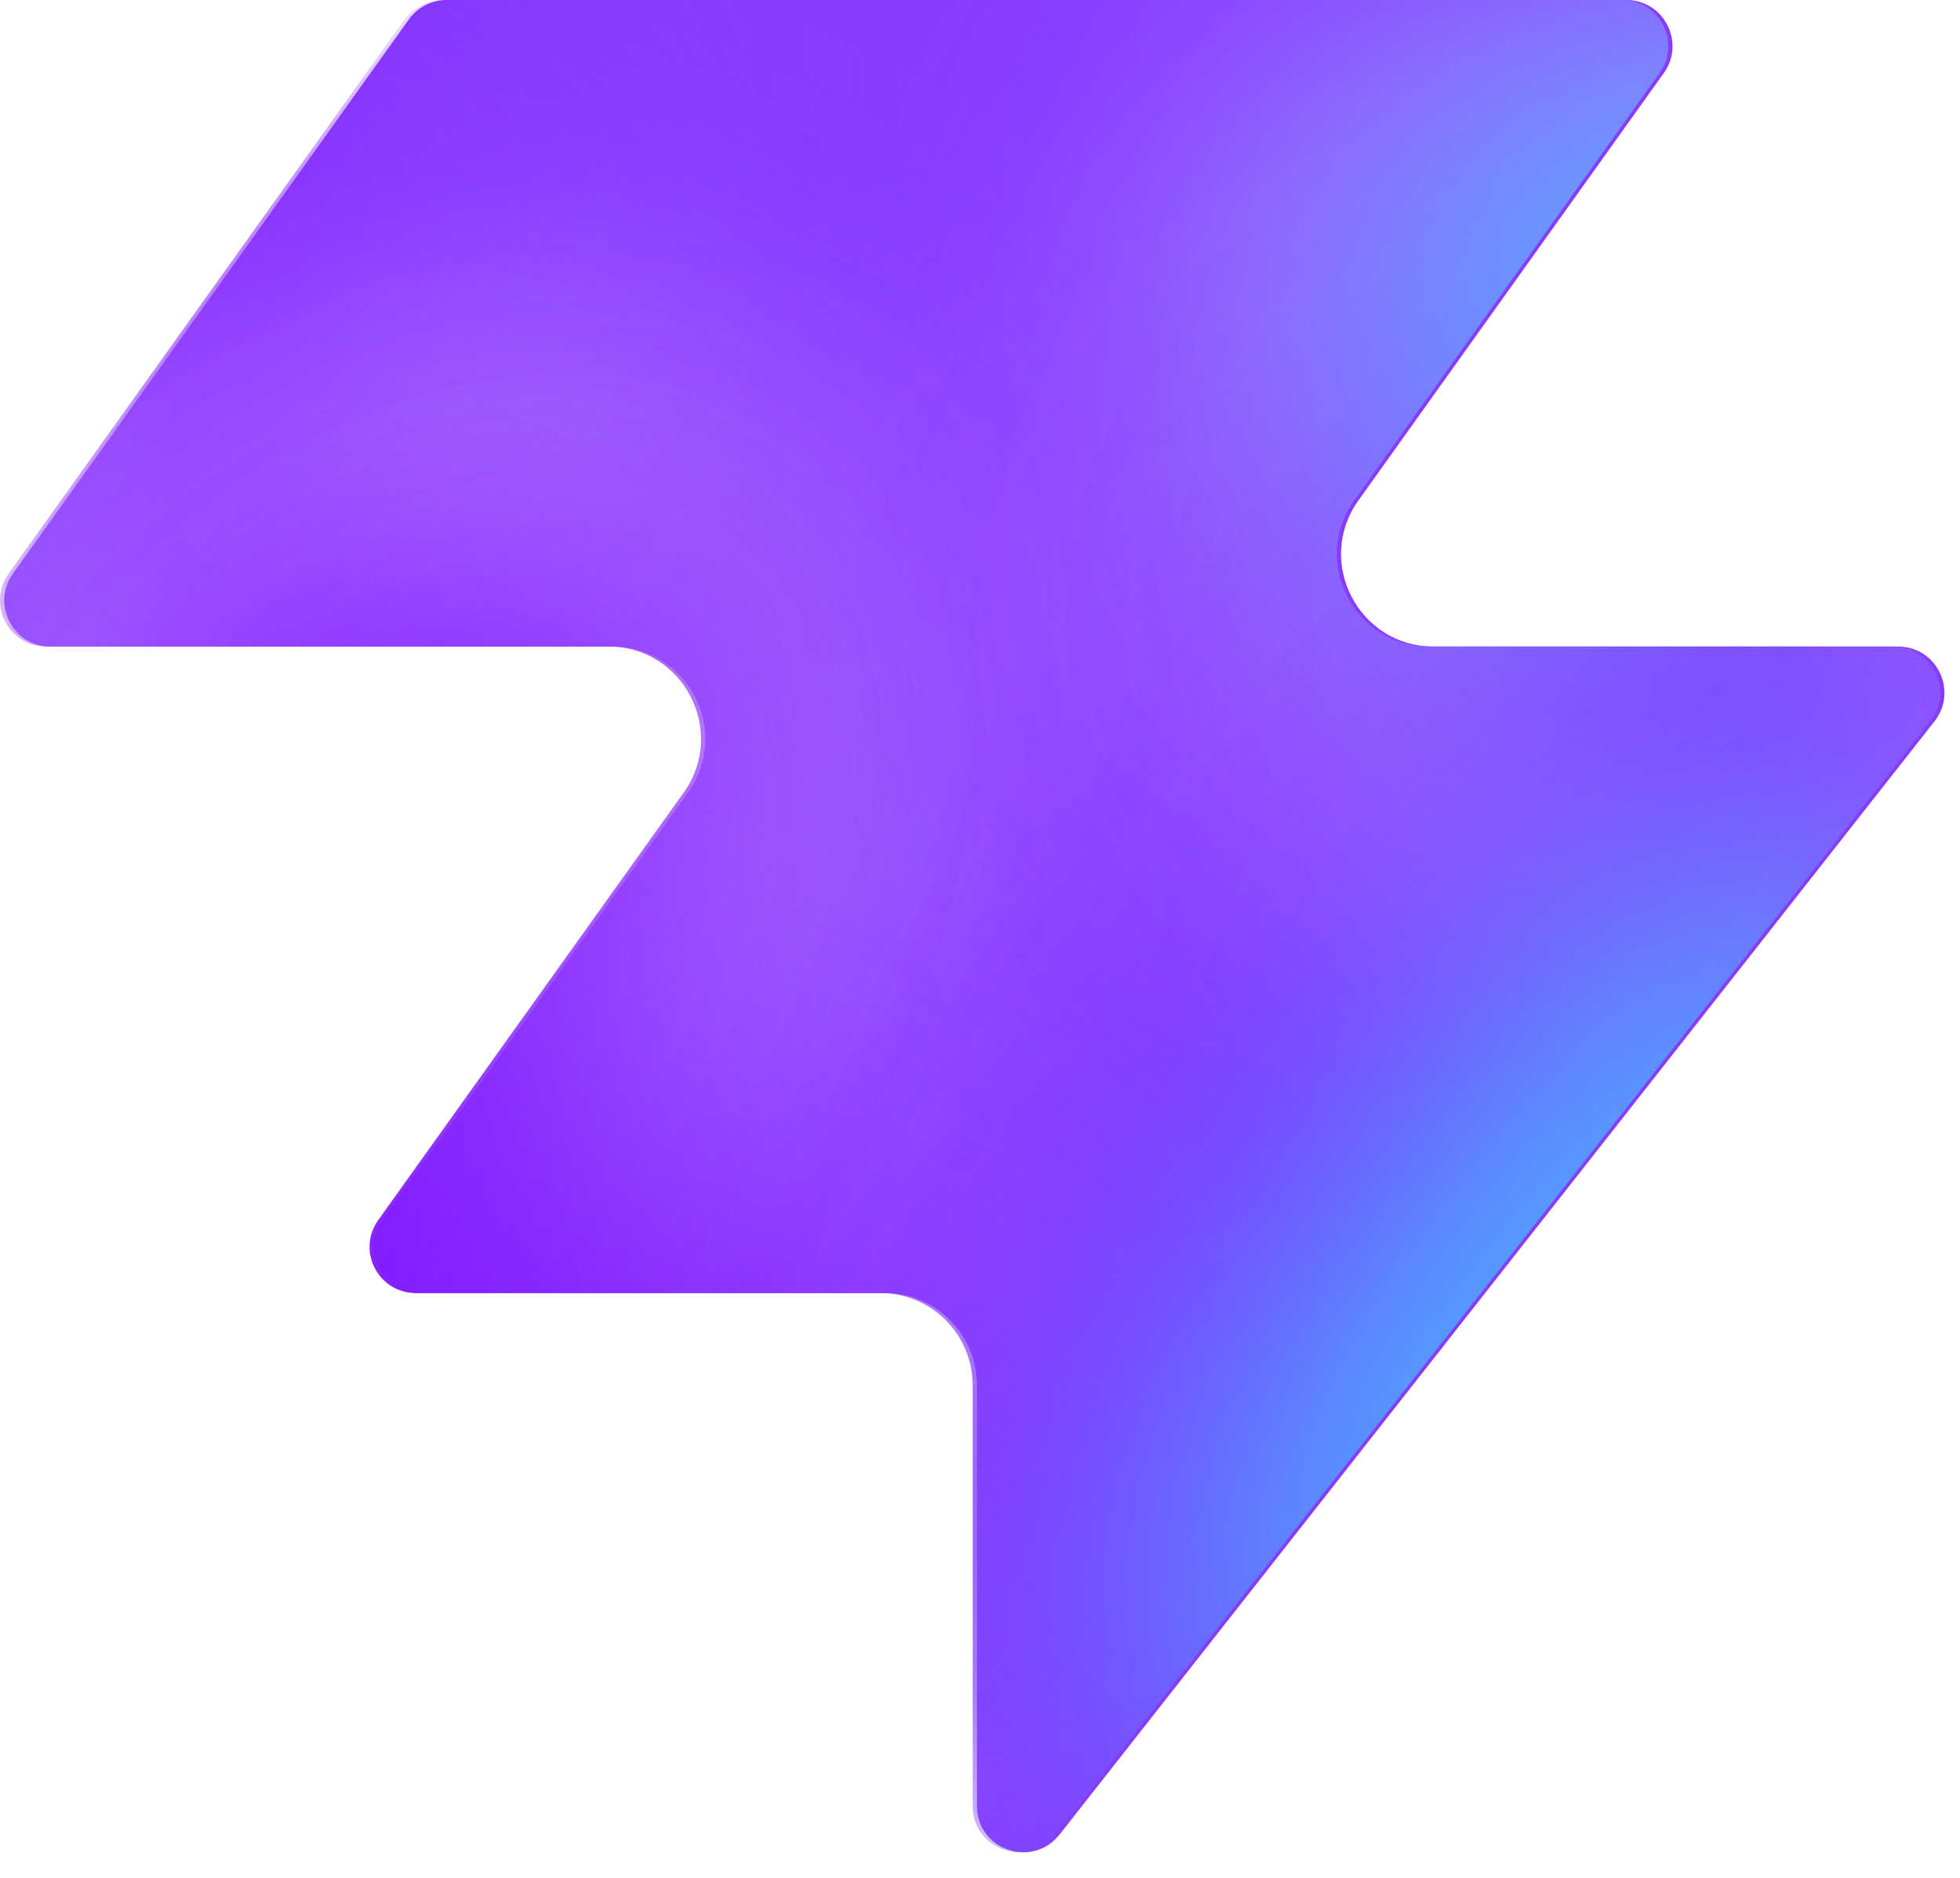
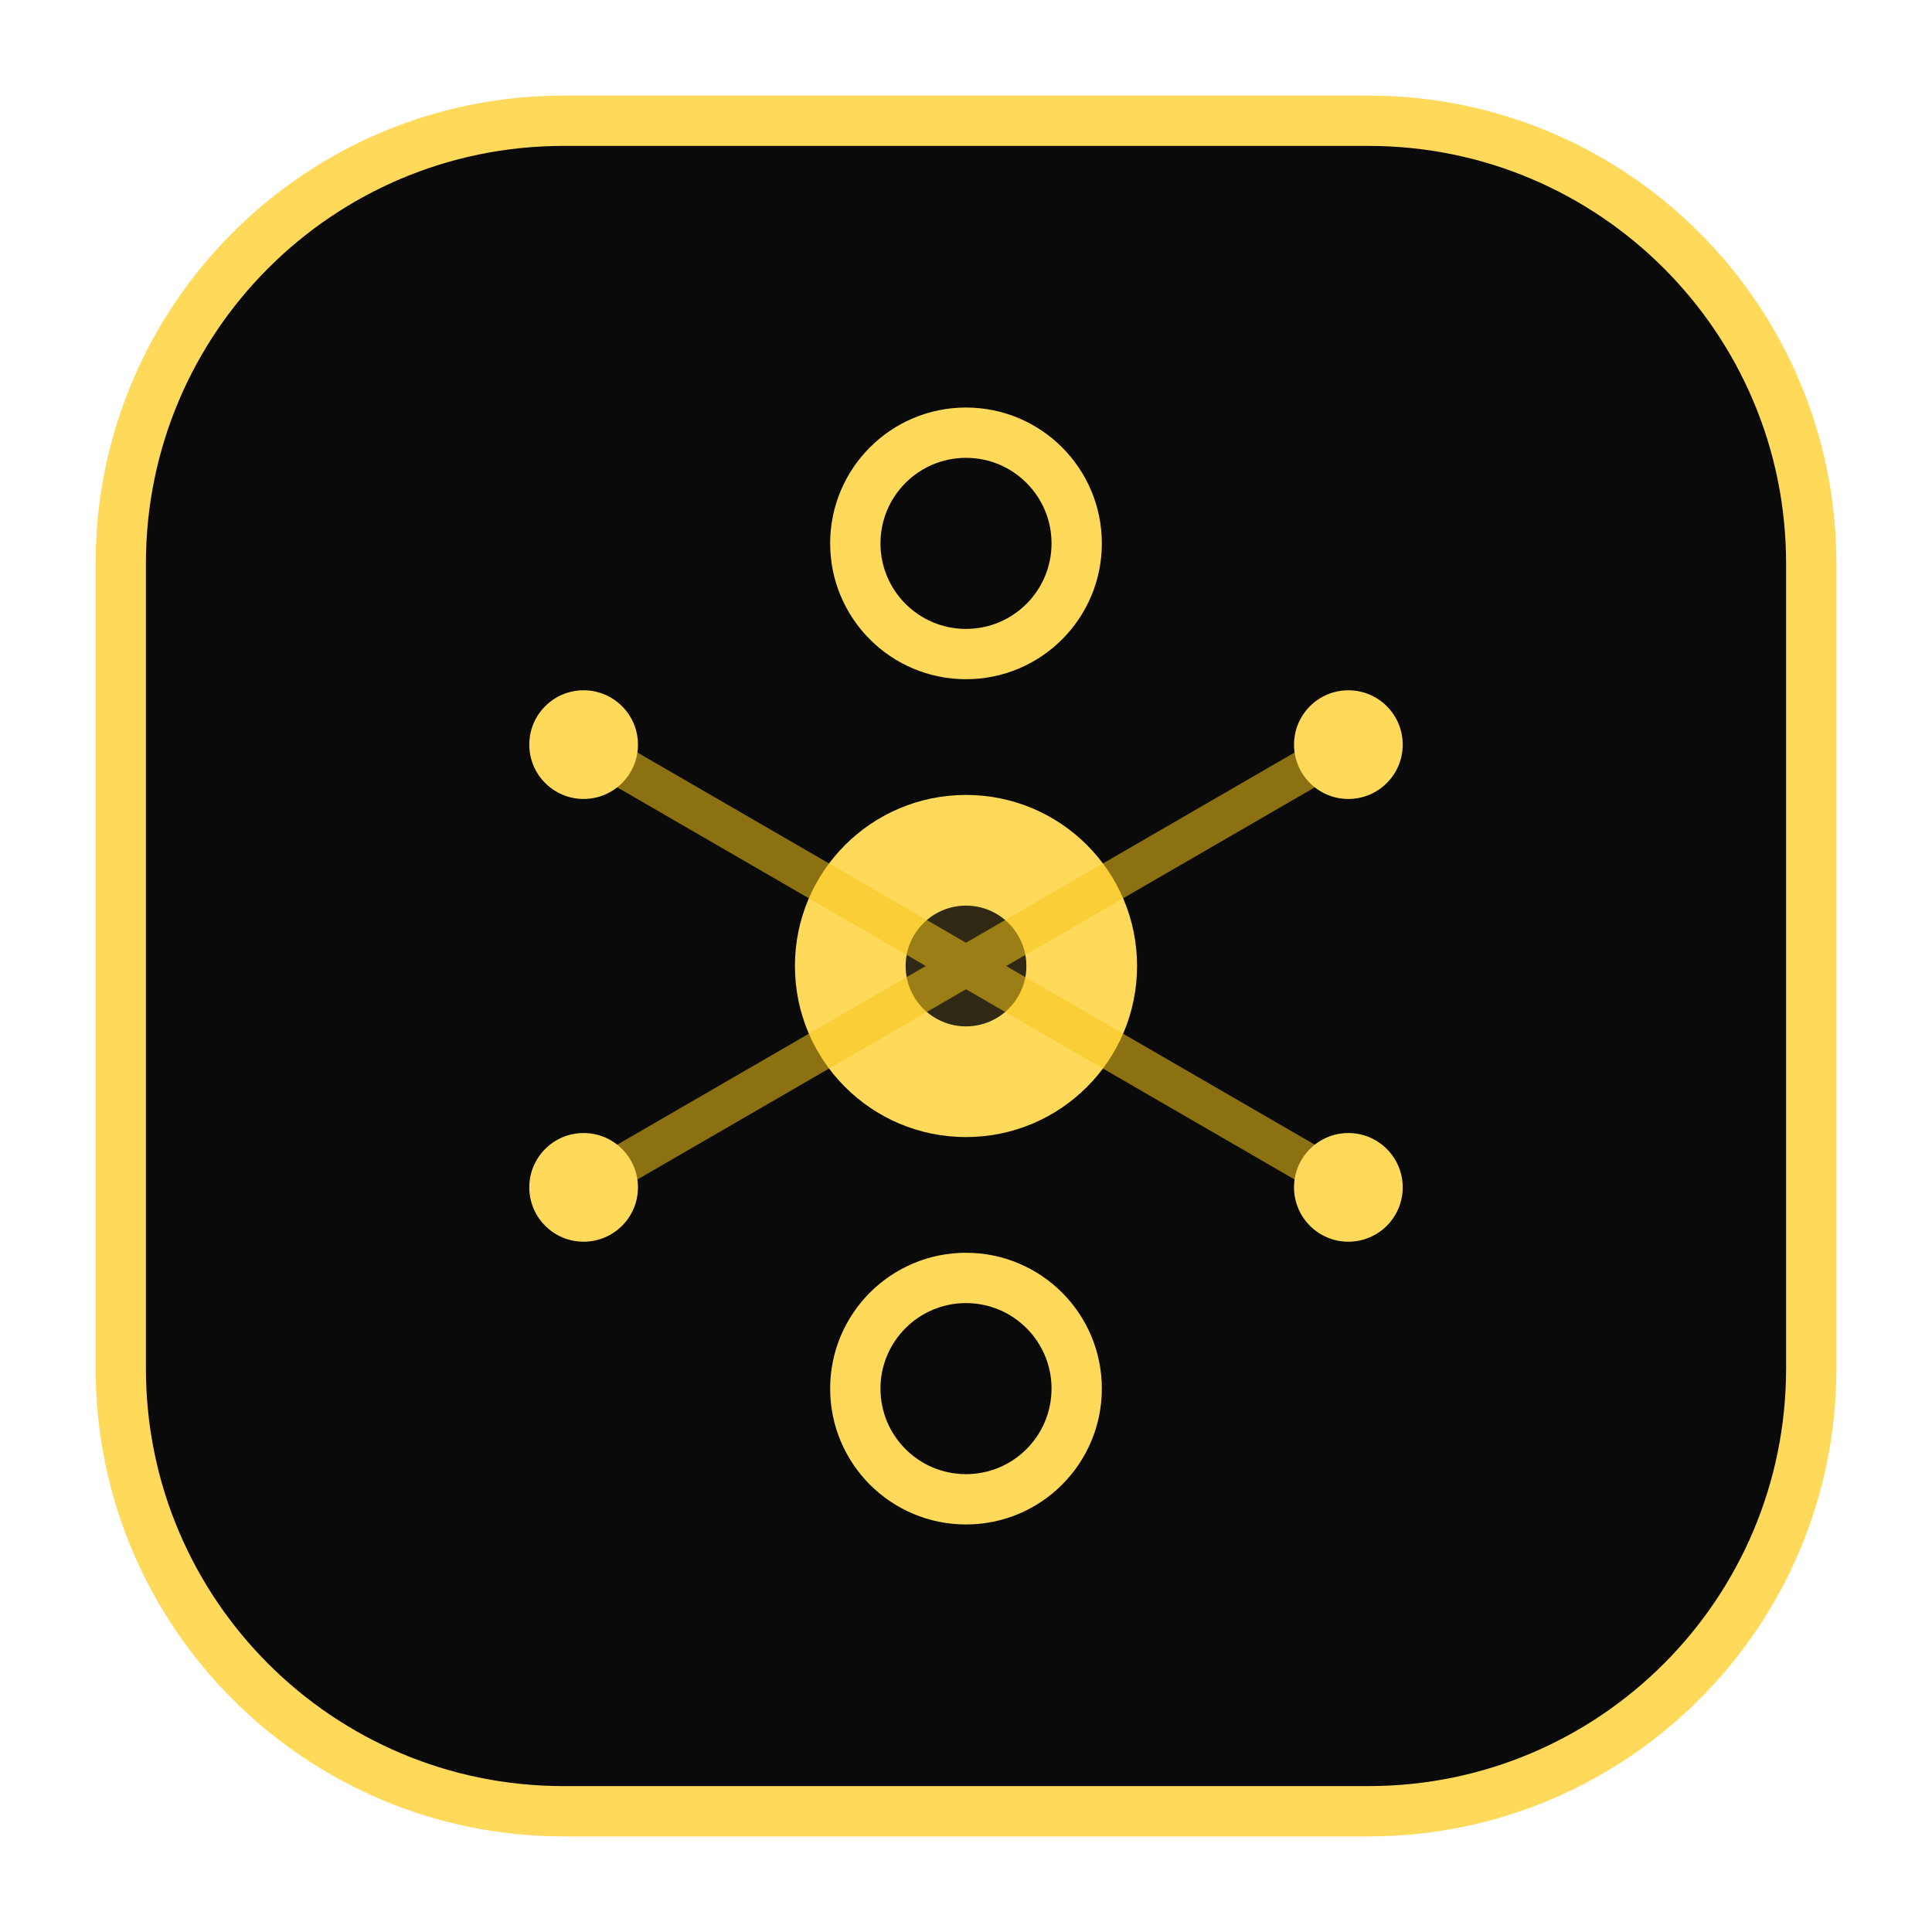
- <svg xmlns="http://www.w3.org/2000/svg" width="48" height="46" fill="none" viewBox="0 0 48 46">
-   <path fill="#863bff" d="M25.946 44.938c-.664.845-2.021.375-2.021-.698V33.937a2.26 2.26 0 0 0-2.262-2.262H10.287c-.92 0-1.456-1.04-.92-1.788l7.48-10.471c1.07-1.497 0-3.578-1.842-3.578H1.237c-.92 0-1.456-1.04-.92-1.788L10.013.474c.214-.297.556-.474.92-.474h28.894c.92 0 1.456 1.04.92 1.788l-7.48 10.471c-1.07 1.498 0 3.579 1.842 3.579h11.377c.943 0 1.473 1.088.89 1.83L25.947 44.94z" style="fill:#863bff;fill:color(display-p3 .525 .23 1);fill-opacity:1" />
-   <mask id="a" width="48" height="46" x="0" y="0" maskUnits="userSpaceOnUse" style="mask-type:alpha">
-     <path fill="#000" d="M25.842 44.938c-.664.844-2.021.375-2.021-.698V33.937a2.26 2.26 0 0 0-2.262-2.262H10.183c-.92 0-1.456-1.04-.92-1.788l7.48-10.471c1.07-1.498 0-3.579-1.842-3.579H1.133c-.92 0-1.456-1.04-.92-1.787L9.91.473c.214-.297.556-.474.92-.474h28.894c.92 0 1.456 1.04.92 1.788l-7.48 10.471c-1.07 1.498 0 3.578 1.842 3.578h11.377c.943 0 1.473 1.088.89 1.832L25.843 44.94z" style="fill:#000;fill-opacity:1" />
-   </mask>
-   <g mask="url(#a)">
-     <g filter="url(#b)">
-       <ellipse cx="5.508" cy="14.704" fill="#ede6ff" rx="5.508" ry="14.704" style="fill:#ede6ff;fill:color(display-p3 .927 .903 1);fill-opacity:1" transform="matrix(.00324 1 1 -.00324 -4.47 31.516)" />
-     </g>
-     <g filter="url(#c)">
-       <ellipse cx="10.399" cy="29.851" fill="#ede6ff" rx="10.399" ry="29.851" style="fill:#ede6ff;fill:color(display-p3 .927 .903 1);fill-opacity:1" transform="matrix(.00324 1 1 -.00324 -39.328 7.883)" />
-     </g>
-     <g filter="url(#d)">
-       <ellipse cx="5.508" cy="30.487" fill="#7e14ff" rx="5.508" ry="30.487" style="fill:#7e14ff;fill:color(display-p3 .492 .077 1);fill-opacity:1" transform="rotate(89.814 -25.913 -14.639)scale(1 -1)" />
-     </g>
-     <g filter="url(#e)">
-       <ellipse cx="5.508" cy="30.599" fill="#7e14ff" rx="5.508" ry="30.599" style="fill:#7e14ff;fill:color(display-p3 .492 .077 1);fill-opacity:1" transform="rotate(89.814 -32.644 -3.334)scale(1 -1)" />
-     </g>
-     <g filter="url(#f)">
-       <ellipse cx="5.508" cy="30.599" fill="#7e14ff" rx="5.508" ry="30.599" style="fill:#7e14ff;fill:color(display-p3 .492 .077 1);fill-opacity:1" transform="matrix(.00324 1 1 -.00324 -34.34 30.47)" />
-     </g>
-     <g filter="url(#g)">
-       <ellipse cx="14.072" cy="22.078" fill="#ede6ff" rx="14.072" ry="22.078" style="fill:#ede6ff;fill:color(display-p3 .927 .903 1);fill-opacity:1" transform="rotate(93.35 24.506 48.493)scale(-1 1)" />
-     </g>
-     <g filter="url(#h)">
-       <ellipse cx="3.47" cy="21.501" fill="#7e14ff" rx="3.47" ry="21.501" style="fill:#7e14ff;fill:color(display-p3 .492 .077 1);fill-opacity:1" transform="rotate(89.009 28.708 47.59)scale(-1 1)" />
-     </g>
-     <g filter="url(#i)">
-       <ellipse cx="3.47" cy="21.501" fill="#7e14ff" rx="3.47" ry="21.501" style="fill:#7e14ff;fill:color(display-p3 .492 .077 1);fill-opacity:1" transform="rotate(89.009 28.708 47.59)scale(-1 1)" />
-     </g>
-     <g filter="url(#j)">
-       <ellipse cx=".387" cy="8.972" fill="#7e14ff" rx="4.407" ry="29.108" style="fill:#7e14ff;fill:color(display-p3 .492 .077 1);fill-opacity:1" transform="rotate(39.51 .387 8.972)" />
-     </g>
-     <g filter="url(#k)">
-       <ellipse cx="47.523" cy="-6.092" fill="#7e14ff" rx="4.407" ry="29.108" style="fill:#7e14ff;fill:color(display-p3 .492 .077 1);fill-opacity:1" transform="rotate(37.892 47.523 -6.092)" />
-     </g>
-     <g filter="url(#l)">
-       <ellipse cx="41.412" cy="6.333" fill="#47bfff" rx="5.971" ry="9.665" style="fill:#47bfff;fill:color(display-p3 .28 .748 1);fill-opacity:1" transform="rotate(37.892 41.412 6.333)" />
-     </g>
-     <g filter="url(#m)">
-       <ellipse cx="-1.879" cy="38.332" fill="#7e14ff" rx="4.407" ry="29.108" style="fill:#7e14ff;fill:color(display-p3 .492 .077 1);fill-opacity:1" transform="rotate(37.892 -1.88 38.332)" />
-     </g>
-     <g filter="url(#n)">
-       <ellipse cx="-1.879" cy="38.332" fill="#7e14ff" rx="4.407" ry="29.108" style="fill:#7e14ff;fill:color(display-p3 .492 .077 1);fill-opacity:1" transform="rotate(37.892 -1.88 38.332)" />
-     </g>
-     <g filter="url(#o)">
-       <ellipse cx="35.651" cy="29.907" fill="#7e14ff" rx="4.407" ry="29.108" style="fill:#7e14ff;fill:color(display-p3 .492 .077 1);fill-opacity:1" transform="rotate(37.892 35.651 29.907)" />
-     </g>
-     <g filter="url(#p)">
-       <ellipse cx="38.418" cy="32.4" fill="#47bfff" rx="5.971" ry="15.297" style="fill:#47bfff;fill:color(display-p3 .28 .748 1);fill-opacity:1" transform="rotate(37.892 38.418 32.4)" />
-     </g>
-   </g>
+ <svg xmlns="http://www.w3.org/2000/svg" width="48" height="48" viewBox="0 0 48 48" fill="none" role="img" aria-label="HireMind">
  <defs>
-     <filter id="b" width="60.045" height="41.654" x="-19.77" y="16.149" color-interpolation-filters="sRGB" filterUnits="userSpaceOnUse">
-       <feFlood flood-opacity="0" result="BackgroundImageFix" />
-       <feBlend in="SourceGraphic" in2="BackgroundImageFix" result="shape" />
-       <feGaussianBlur result="effect1_foregroundBlur_2002_17158" stdDeviation="7.659" />
-     </filter>
-     <filter id="c" width="90.34" height="51.437" x="-54.613" y="-7.533" color-interpolation-filters="sRGB" filterUnits="userSpaceOnUse">
-       <feFlood flood-opacity="0" result="BackgroundImageFix" />
-       <feBlend in="SourceGraphic" in2="BackgroundImageFix" result="shape" />
-       <feGaussianBlur result="effect1_foregroundBlur_2002_17158" stdDeviation="7.659" />
-     </filter>
-     <filter id="d" width="79.355" height="29.4" x="-49.64" y="2.03" color-interpolation-filters="sRGB" filterUnits="userSpaceOnUse">
-       <feFlood flood-opacity="0" result="BackgroundImageFix" />
-       <feBlend in="SourceGraphic" in2="BackgroundImageFix" result="shape" />
-       <feGaussianBlur result="effect1_foregroundBlur_2002_17158" stdDeviation="4.596" />
-     </filter>
-     <filter id="e" width="79.579" height="29.4" x="-45.045" y="20.029" color-interpolation-filters="sRGB" filterUnits="userSpaceOnUse">
-       <feFlood flood-opacity="0" result="BackgroundImageFix" />
-       <feBlend in="SourceGraphic" in2="BackgroundImageFix" result="shape" />
-       <feGaussianBlur result="effect1_foregroundBlur_2002_17158" stdDeviation="4.596" />
-     </filter>
-     <filter id="f" width="79.579" height="29.4" x="-43.513" y="21.178" color-interpolation-filters="sRGB" filterUnits="userSpaceOnUse">
-       <feFlood flood-opacity="0" result="BackgroundImageFix" />
-       <feBlend in="SourceGraphic" in2="BackgroundImageFix" result="shape" />
-       <feGaussianBlur result="effect1_foregroundBlur_2002_17158" stdDeviation="4.596" />
-     </filter>
-     <filter id="g" width="74.749" height="58.852" x="15.756" y="-17.901" color-interpolation-filters="sRGB" filterUnits="userSpaceOnUse">
-       <feFlood flood-opacity="0" result="BackgroundImageFix" />
-       <feBlend in="SourceGraphic" in2="BackgroundImageFix" result="shape" />
-       <feGaussianBlur result="effect1_foregroundBlur_2002_17158" stdDeviation="7.659" />
-     </filter>
-     <filter id="h" width="61.377" height="25.362" x="23.548" y="2.284" color-interpolation-filters="sRGB" filterUnits="userSpaceOnUse">
-       <feFlood flood-opacity="0" result="BackgroundImageFix" />
-       <feBlend in="SourceGraphic" in2="BackgroundImageFix" result="shape" />
-       <feGaussianBlur result="effect1_foregroundBlur_2002_17158" stdDeviation="4.596" />
-     </filter>
-     <filter id="i" width="61.377" height="25.362" x="23.548" y="2.284" color-interpolation-filters="sRGB" filterUnits="userSpaceOnUse">
-       <feFlood flood-opacity="0" result="BackgroundImageFix" />
-       <feBlend in="SourceGraphic" in2="BackgroundImageFix" result="shape" />
-       <feGaussianBlur result="effect1_foregroundBlur_2002_17158" stdDeviation="4.596" />
-     </filter>
-     <filter id="j" width="56.045" height="63.649" x="-27.636" y="-22.853" color-interpolation-filters="sRGB" filterUnits="userSpaceOnUse">
-       <feFlood flood-opacity="0" result="BackgroundImageFix" />
-       <feBlend in="SourceGraphic" in2="BackgroundImageFix" result="shape" />
-       <feGaussianBlur result="effect1_foregroundBlur_2002_17158" stdDeviation="4.596" />
-     </filter>
-     <filter id="k" width="54.814" height="64.646" x="20.116" y="-38.415" color-interpolation-filters="sRGB" filterUnits="userSpaceOnUse">
-       <feFlood flood-opacity="0" result="BackgroundImageFix" />
-       <feBlend in="SourceGraphic" in2="BackgroundImageFix" result="shape" />
-       <feGaussianBlur result="effect1_foregroundBlur_2002_17158" stdDeviation="4.596" />
-     </filter>
-     <filter id="l" width="33.541" height="35.313" x="24.641" y="-11.323" color-interpolation-filters="sRGB" filterUnits="userSpaceOnUse">
-       <feFlood flood-opacity="0" result="BackgroundImageFix" />
-       <feBlend in="SourceGraphic" in2="BackgroundImageFix" result="shape" />
-       <feGaussianBlur result="effect1_foregroundBlur_2002_17158" stdDeviation="4.596" />
-     </filter>
-     <filter id="m" width="54.814" height="64.646" x="-29.286" y="6.009" color-interpolation-filters="sRGB" filterUnits="userSpaceOnUse">
-       <feFlood flood-opacity="0" result="BackgroundImageFix" />
-       <feBlend in="SourceGraphic" in2="BackgroundImageFix" result="shape" />
-       <feGaussianBlur result="effect1_foregroundBlur_2002_17158" stdDeviation="4.596" />
-     </filter>
-     <filter id="n" width="54.814" height="64.646" x="-29.286" y="6.009" color-interpolation-filters="sRGB" filterUnits="userSpaceOnUse">
-       <feFlood flood-opacity="0" result="BackgroundImageFix" />
-       <feBlend in="SourceGraphic" in2="BackgroundImageFix" result="shape" />
-       <feGaussianBlur result="effect1_foregroundBlur_2002_17158" stdDeviation="4.596" />
-     </filter>
-     <filter id="o" width="54.814" height="64.646" x="8.244" y="-2.416" color-interpolation-filters="sRGB" filterUnits="userSpaceOnUse">
-       <feFlood flood-opacity="0" result="BackgroundImageFix" />
-       <feBlend in="SourceGraphic" in2="BackgroundImageFix" result="shape" />
-       <feGaussianBlur result="effect1_foregroundBlur_2002_17158" stdDeviation="4.596" />
-     </filter>
-     <filter id="p" width="39.409" height="43.623" x="18.713" y="10.588" color-interpolation-filters="sRGB" filterUnits="userSpaceOnUse">
-       <feFlood flood-opacity="0" result="BackgroundImageFix" />
-       <feBlend in="SourceGraphic" in2="BackgroundImageFix" result="shape" />
-       <feGaussianBlur result="effect1_foregroundBlur_2002_17158" stdDeviation="4.596" />
-     </filter>
+     <linearGradient id="logoGold" x1="8" y1="8" x2="40" y2="40">
+       <stop offset="0%" stop-color="#FFD95A" />
+       <stop offset="50%" stop-color="#F5C518" />
+       <stop offset="100%" stop-color="#C9A000" />
+     </linearGradient>
+     <linearGradient id="logoGlow" x1="24" y1="10" x2="24" y2="38">
+       <stop offset="0%" stop-color="#FFD95A" stop-opacity="0.9" />
+       <stop offset="100%" stop-color="#F5C518" stop-opacity="0.5" />
+     </linearGradient>
  </defs>
+   <rect x="3" y="3" width="42" height="42" rx="11" fill="#0A0A0A" stroke="url(#logoGold)" stroke-width="1.25" />
+   <path d="M24 13.5V34.5" stroke="url(#logoGlow)" stroke-width="1.5" stroke-linecap="round" />
+   <circle cx="24" cy="13.5" r="2.75" fill="#0A0A0A" stroke="#FFD95A" stroke-width="1.25" />
+   <circle cx="24" cy="24" r="4.25" fill="url(#logoGold)" />
+   <circle cx="24" cy="24" r="1.5" fill="#0A0A0A" opacity="0.85" />
+   <circle cx="24" cy="34.5" r="2.75" fill="#0A0A0A" stroke="#FFD95A" stroke-width="1.25" />
+   <path d="M24 24L33.5 18.5M24 24L14.5 18.5M24 24L33.5 29.5M24 24L14.5 29.5" stroke="#F5C518" stroke-width="1" stroke-linecap="round" opacity="0.55" />
+   <circle cx="33.5" cy="18.5" r="1.35" fill="#FFD95A" />
+   <circle cx="14.5" cy="18.5" r="1.35" fill="#FFD95A" />
+   <circle cx="33.5" cy="29.5" r="1.35" fill="#FFD95A" />
+   <circle cx="14.5" cy="29.5" r="1.35" fill="#FFD95A" />
</svg>
